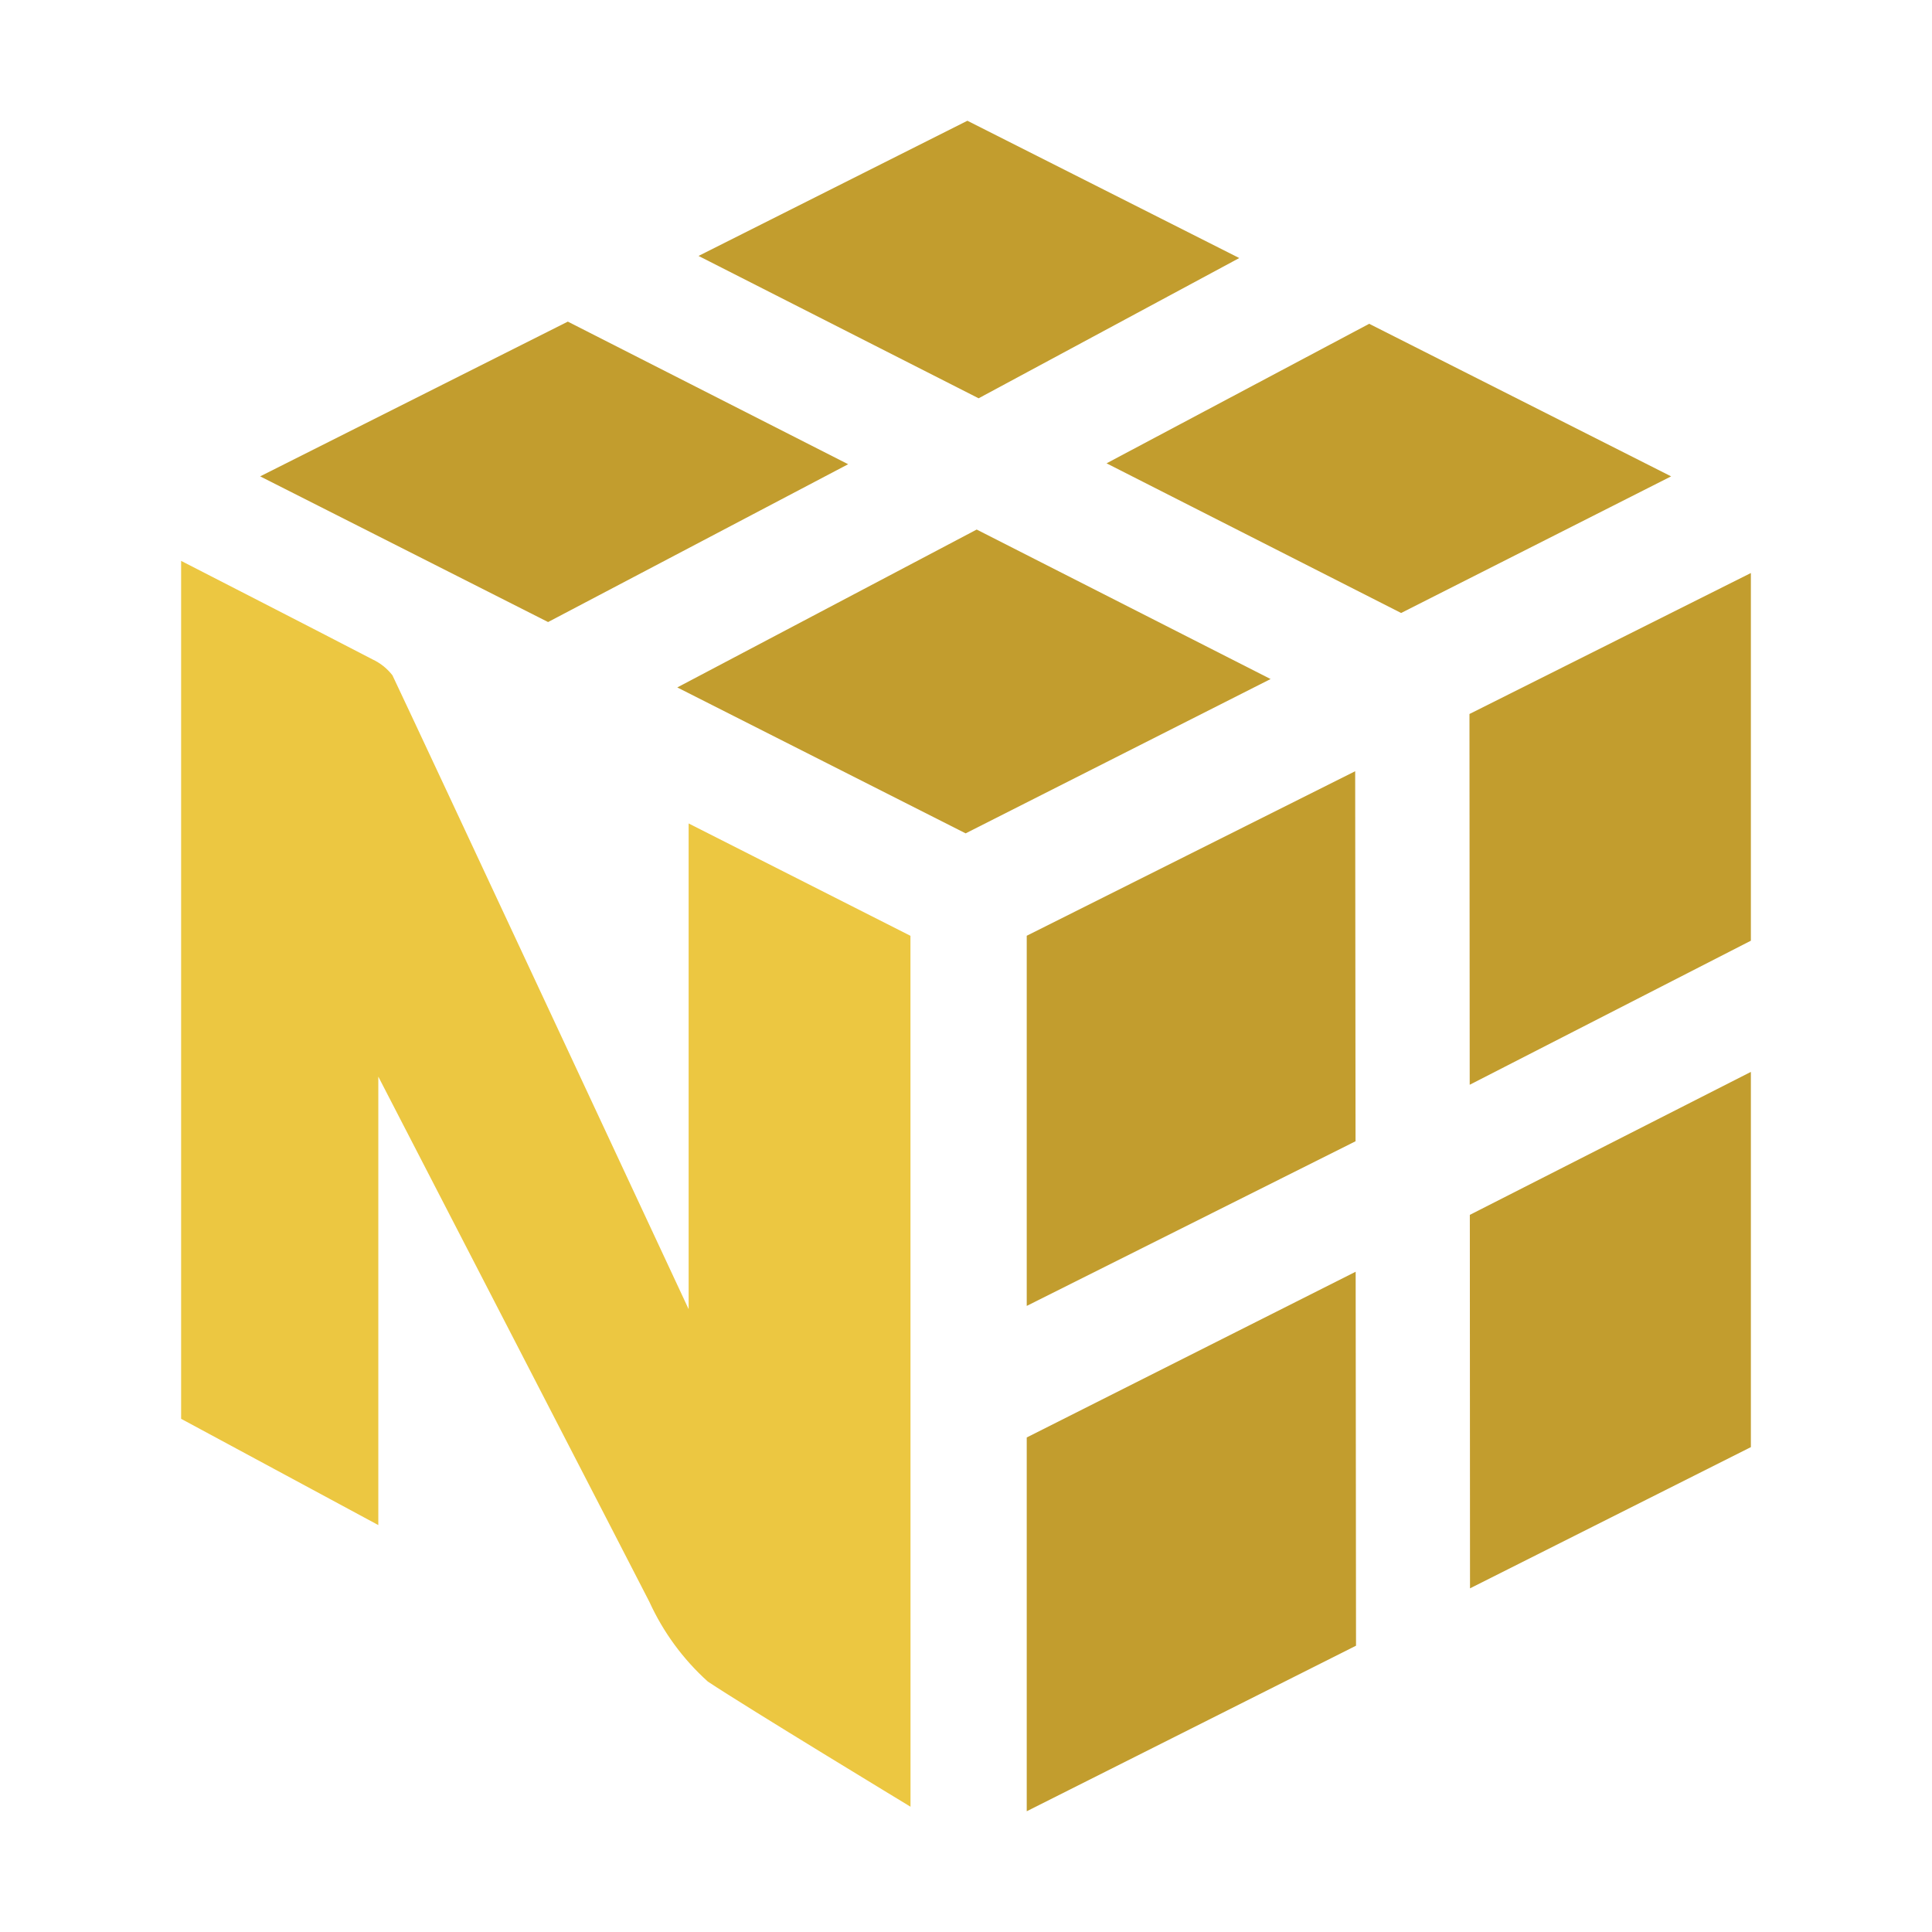
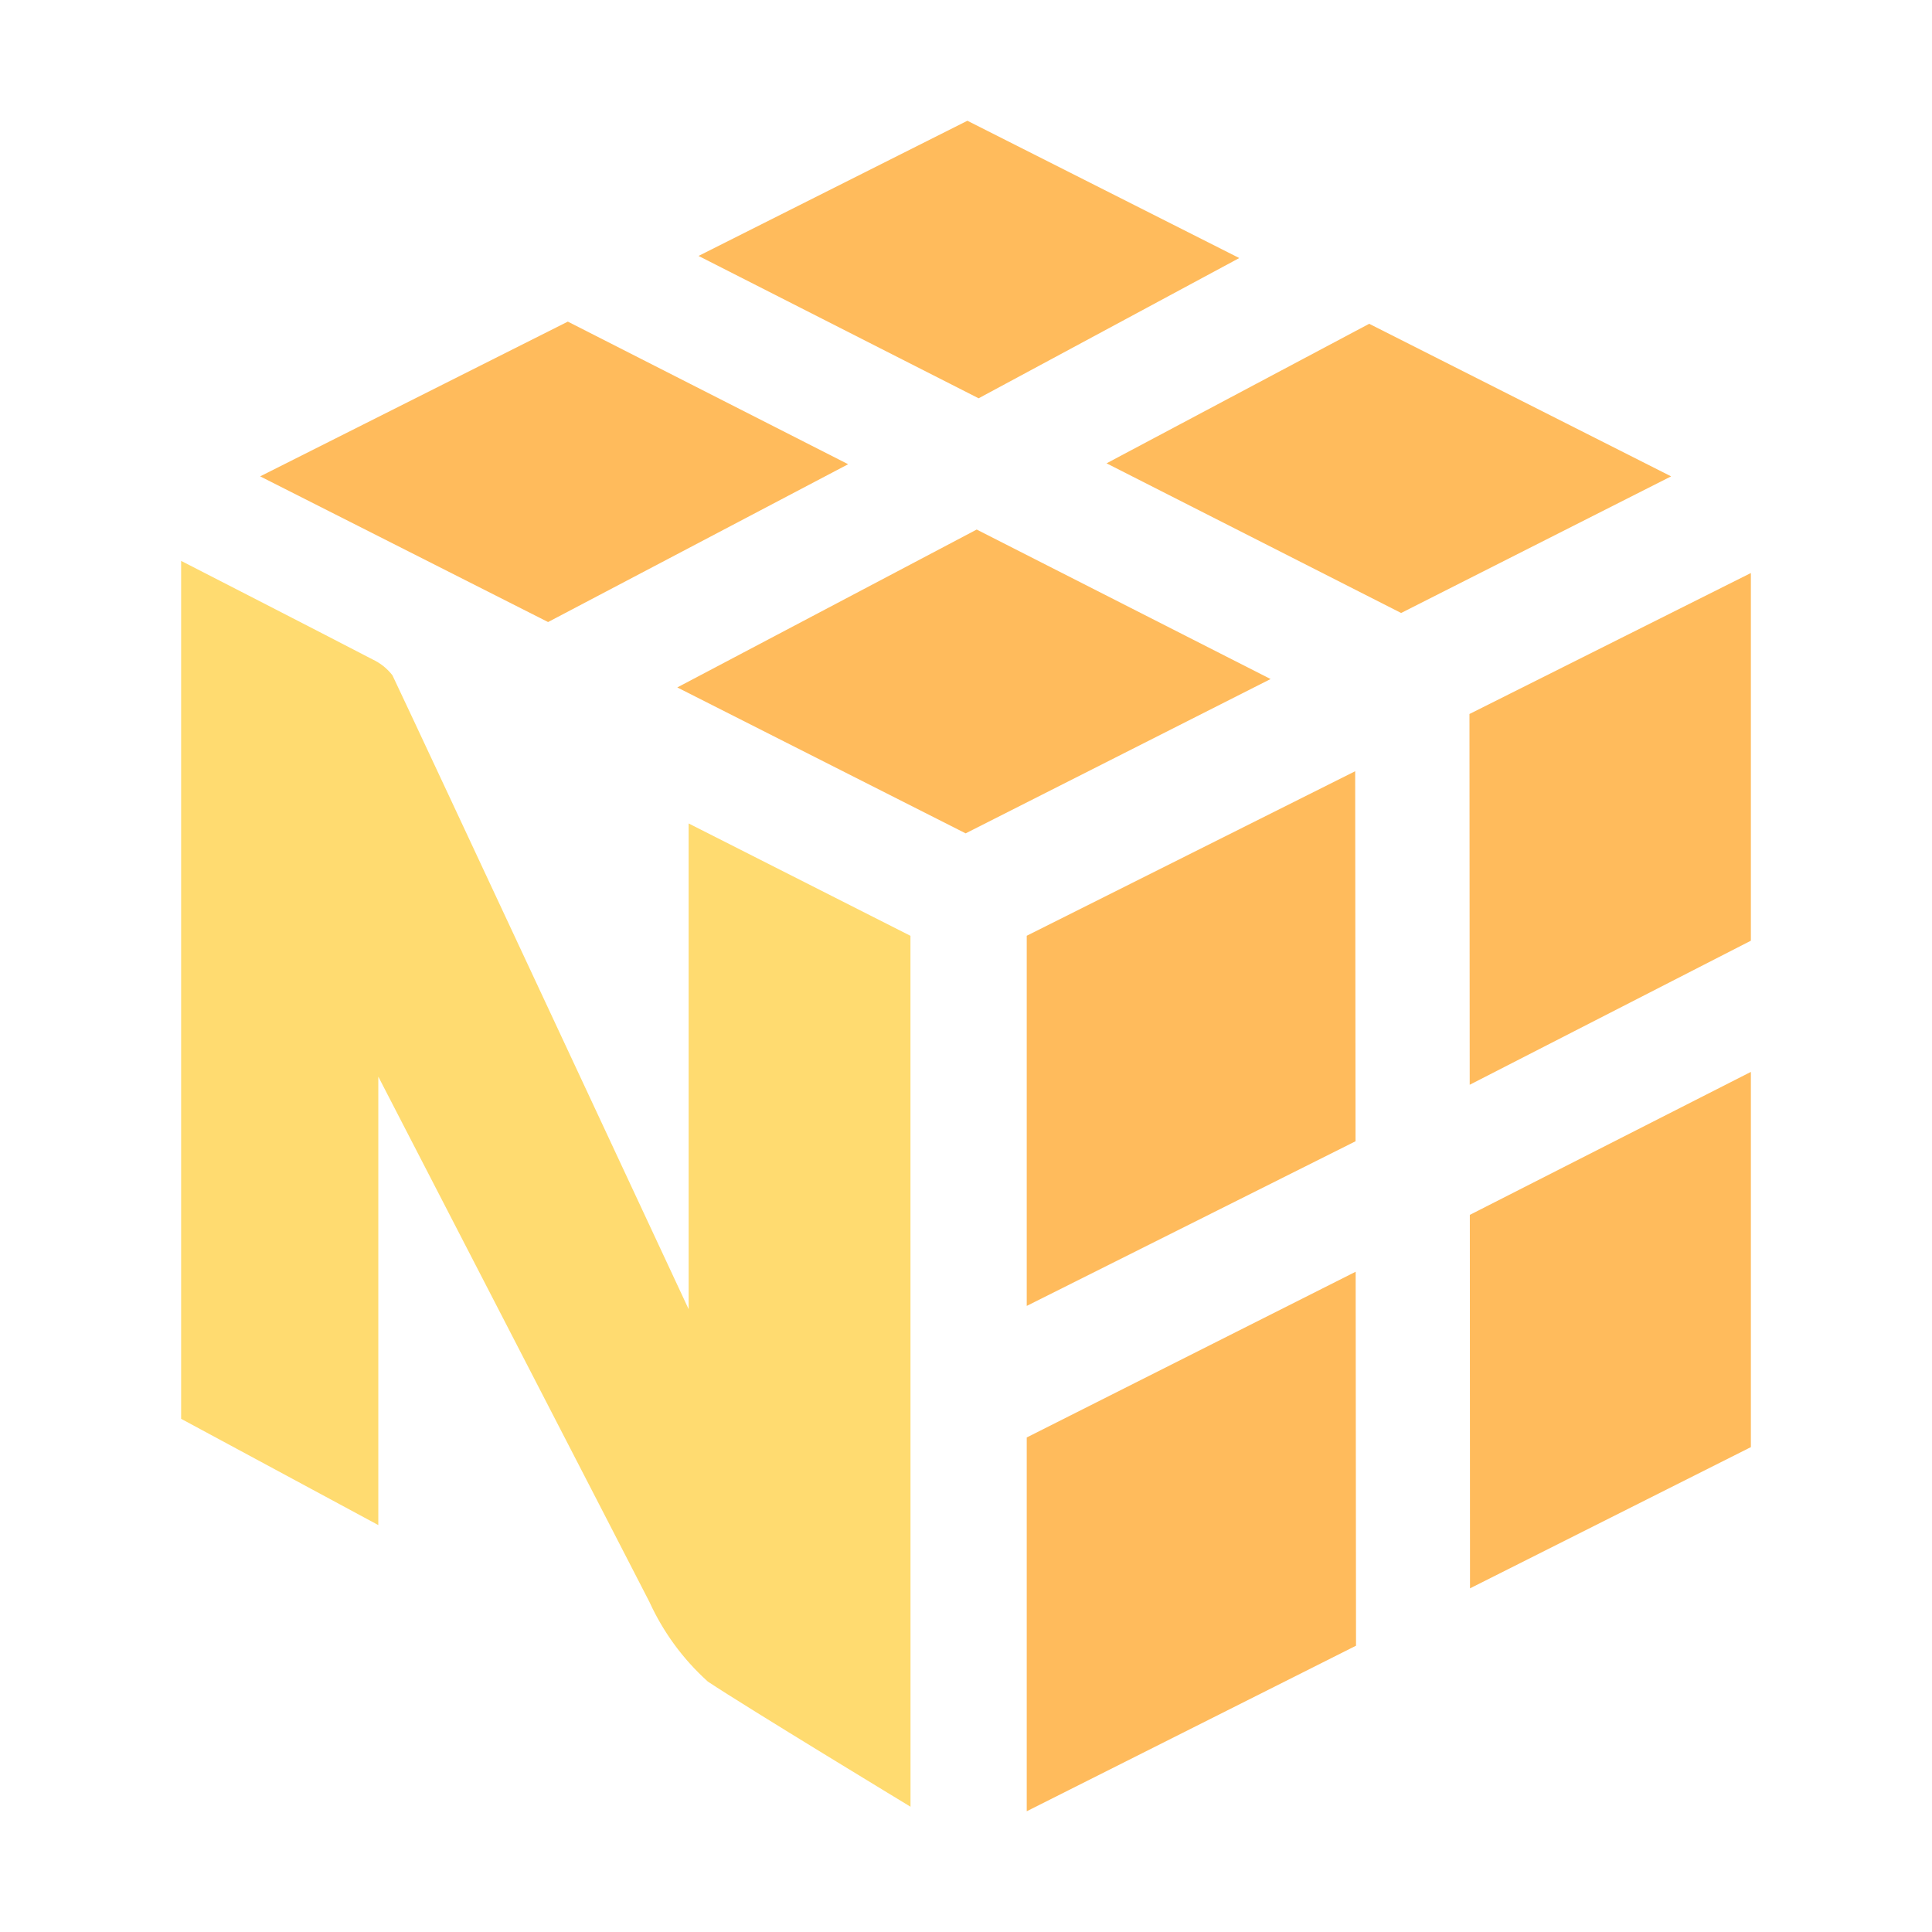
<svg xmlns="http://www.w3.org/2000/svg" width="800px" height="800px" viewBox="0 0 32 32" fill="#000000">
  <g id="SVGRepo_bgCarrier" stroke-width="0" />
  <g id="SVGRepo_tracerCarrier" stroke-linecap="round" stroke-linejoin="round" />
  <g id="SVGRepo_iconCarrier">
-     <polygon points="14.048 7.689 9.405 5.327 4.309 7.89 9.078 10.303 14.048 7.689" style="fill:#c29d2e" />
-     <polygon points="16.177 8.771 21.045 11.247 15.994 13.803 11.218 11.386 16.177 8.771" style="fill:#c29d2e" />
-     <polygon points="22.678 5.363 27.679 7.89 23.207 10.153 18.328 7.674 22.678 5.363" style="fill:#c29d2e" />
-     <polygon points="20.526 4.274 16.023 2 11.57 4.239 16.209 6.597 20.526 4.274" style="fill:#c29d2e" />
-     <polygon points="17.006 23.809 17.006 30 22.46 27.258 22.454 21.064 17.006 23.809" style="fill:#c29d2e" />
-     <polygon points="22.452 18.903 22.446 12.774 17.006 15.499 17.006 21.63 22.452 18.903" style="fill:#c29d2e" />
-     <polygon points="29 17.754 29 23.969 24.348 26.308 24.345 20.122 29 17.754" style="fill:#c29d2e" />
-     <polygon points="29 15.581 29 9.491 24.339 11.826 24.343 17.967 29 15.581" style="fill:#c29d2e" />
-     <path d="M15.08,15.5l-3.674-1.861v8.045S6.913,12.05,6.5,11.185a.9.9,0,0,0-.331-.264C5.361,10.5,3,9.29,3,9.29V23.5L6.266,25.26V17.832s4.445,8.607,4.49,8.7a4.026,4.026,0,0,0,.968,1.32c.635.423,3.357,2.073,3.357,2.073Z" style="fill:#ecc741" />
+     <polygon points="14.048 7.689 9.405 5.327 4.309 7.89 9.078 10.303 14.048 7.689" style="fill:#ffbb5c" />
+     <polygon points="16.177 8.771 21.045 11.247 15.994 13.803 11.218 11.386 16.177 8.771" style="fill:#ffbb5c" />
+     <polygon points="22.678 5.363 27.679 7.89 23.207 10.153 18.328 7.674 22.678 5.363" style="fill:#ffbb5c" />
+     <polygon points="20.526 4.274 16.023 2 11.57 4.239 16.209 6.597 20.526 4.274" style="fill:#ffbb5c" />
+     <polygon points="17.006 23.809 17.006 30 22.46 27.258 22.454 21.064 17.006 23.809" style="fill:#ffbb5c" />
+     <polygon points="22.452 18.903 22.446 12.774 17.006 15.499 17.006 21.63 22.452 18.903" style="fill:#ffbb5c" />
+     <polygon points="29 17.754 29 23.969 24.348 26.308 24.345 20.122 29 17.754" style="fill:#ffbb5c" />
+     <polygon points="29 15.581 29 9.491 24.339 11.826 24.343 17.967 29 15.581" style="fill:#ffbb5c" />
+     <path d="M15.08,15.5l-3.674-1.861v8.045S6.913,12.05,6.5,11.185a.9.9,0,0,0-.331-.264C5.361,10.5,3,9.29,3,9.29V23.5L6.266,25.26V17.832s4.445,8.607,4.49,8.7a4.026,4.026,0,0,0,.968,1.32c.635.423,3.357,2.073,3.357,2.073Z" style="fill:#ffdb70" />
  </g>
</svg>
